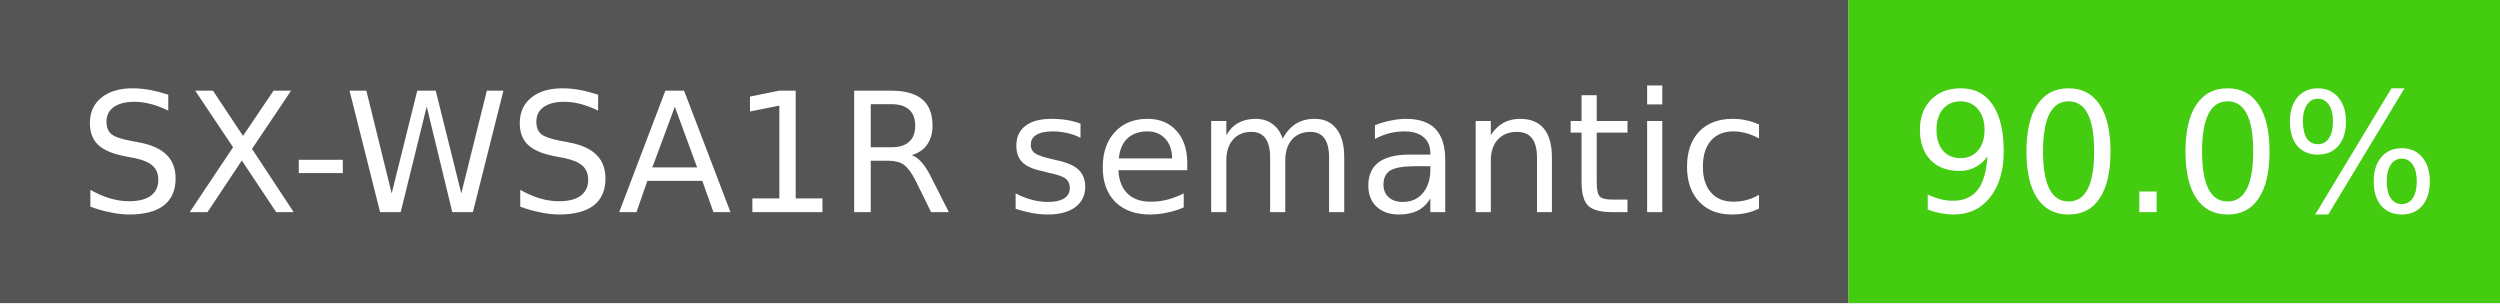
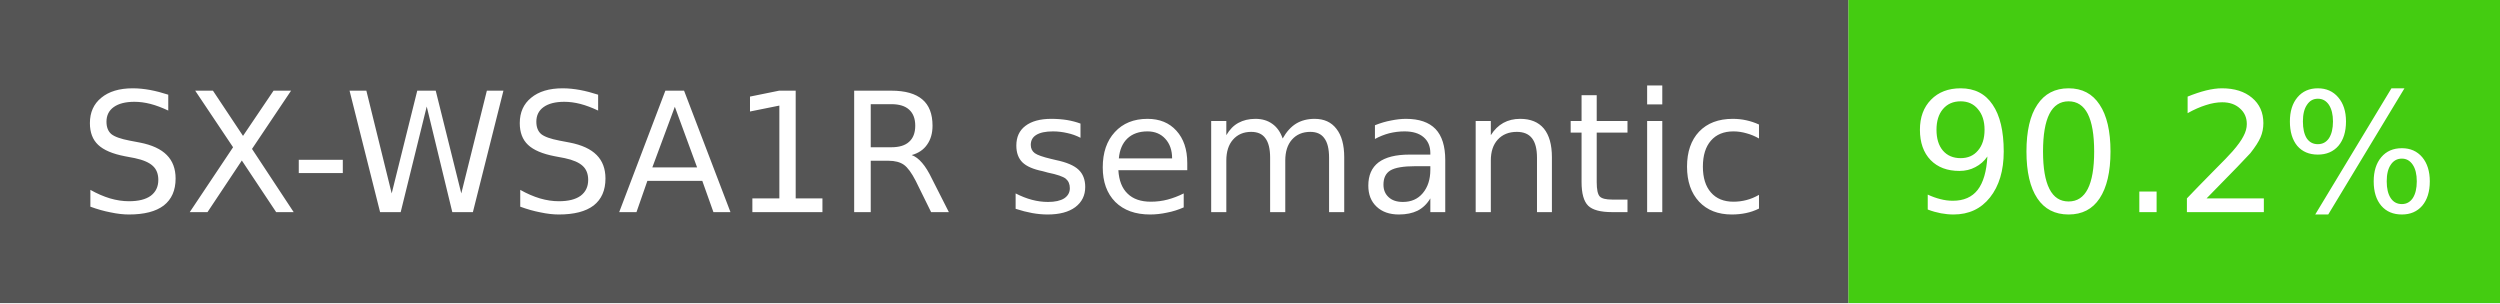
- <svg xmlns="http://www.w3.org/2000/svg" width="165" height="20" role="img" aria-label="SX-WSA1R semantic: 90.0%">
+ <svg xmlns="http://www.w3.org/2000/svg" width="165" height="20" role="img" aria-label="SX-WSA1R semantic: 90.2%">
  <rect width="122" height="20" fill="#555555" />
  <rect x="122" width="43" height="20" fill="#44cc11" />
  <g fill="#ffffff" text-anchor="middle" font-family="Verdana,Geneva,DejaVu Sans,sans-serif" font-size="11">
    <text x="61.0" y="14">SX-WSA1R semantic</text>
-     <text x="143.5" y="14">90.0%</text>
+     <text x="143.5" y="14">90.2%</text>
  </g>
</svg>
